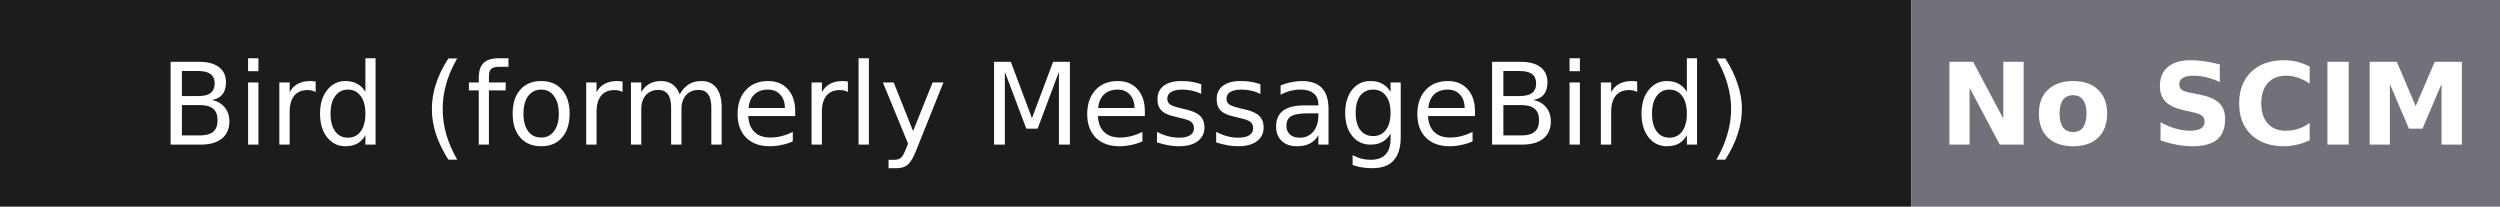
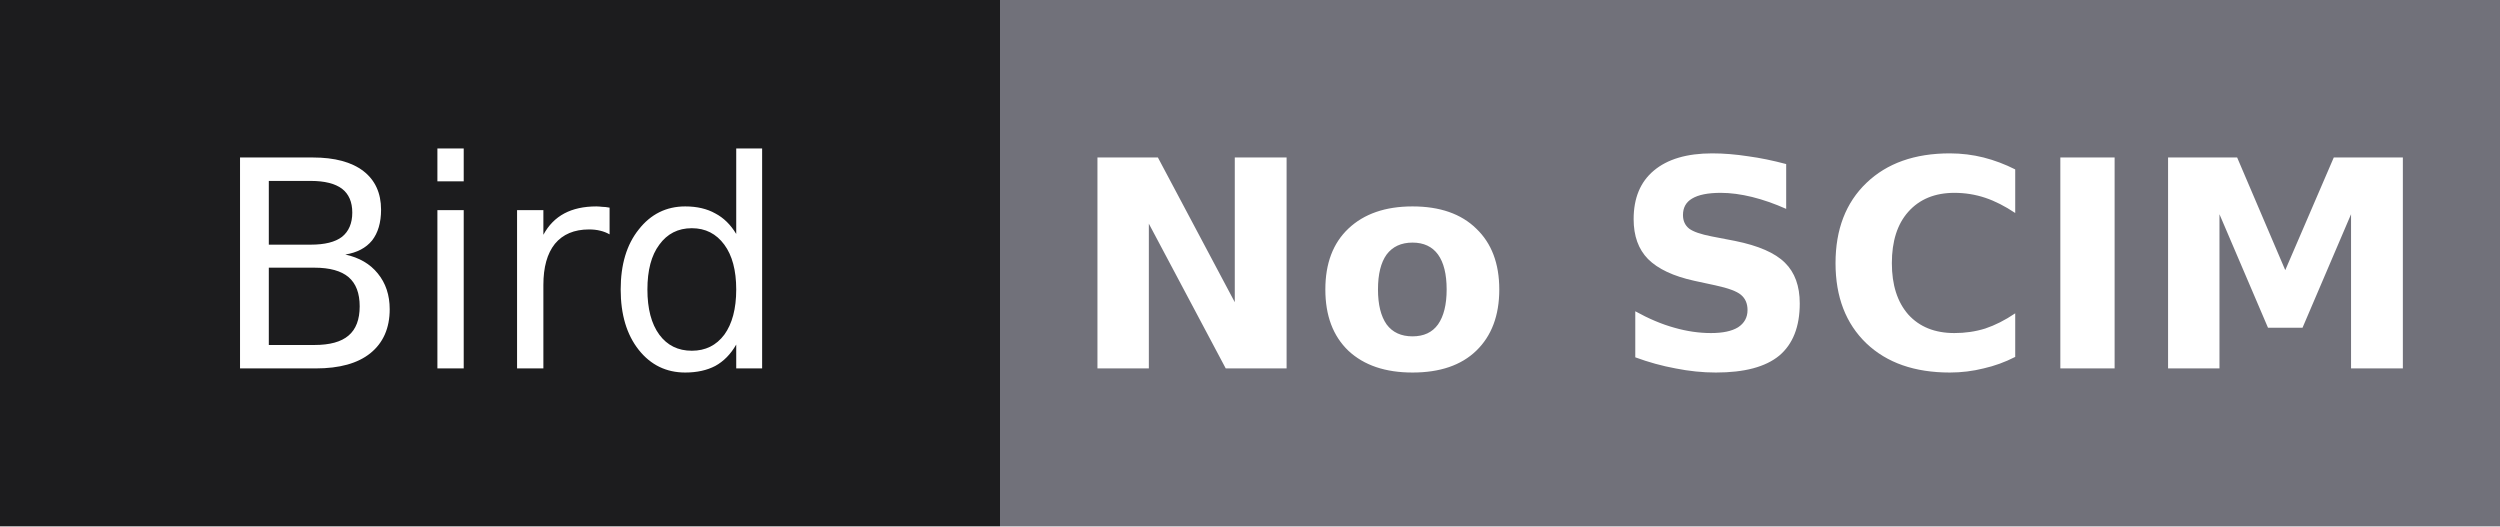
- <svg xmlns="http://www.w3.org/2000/svg" width="242" height="20" role="img" aria-label="Bird (formerly MessageBird): No SCIM">
-   <rect width="185" height="20" fill="#1c1c1e" />
-   <rect x="185" width="57" height="20" fill="#71717a" />
+ <svg xmlns="http://www.w3.org/2000/svg" width="95" height="20" role="img" aria-label="Bird: No SCIM">
+   <rect width="38" height="20" fill="#1c1c1e" />
+   <rect x="38" width="57" height="20" fill="#71717a" />
  <g fill="#fff" font-family="Verdana,Geneva,DejaVu Sans,sans-serif" font-size="11" text-rendering="geometricPrecision">
-     <text x="92.5" y="14" text-anchor="middle">Bird (formerly MessageBird)</text>
-     <text x="213.5" y="14" text-anchor="middle" font-weight="bold">No SCIM</text>
+     <text x="19" y="14" text-anchor="middle">Bird</text>
+     <text x="66.5" y="14" text-anchor="middle" font-weight="bold">No SCIM</text>
  </g>
</svg>
